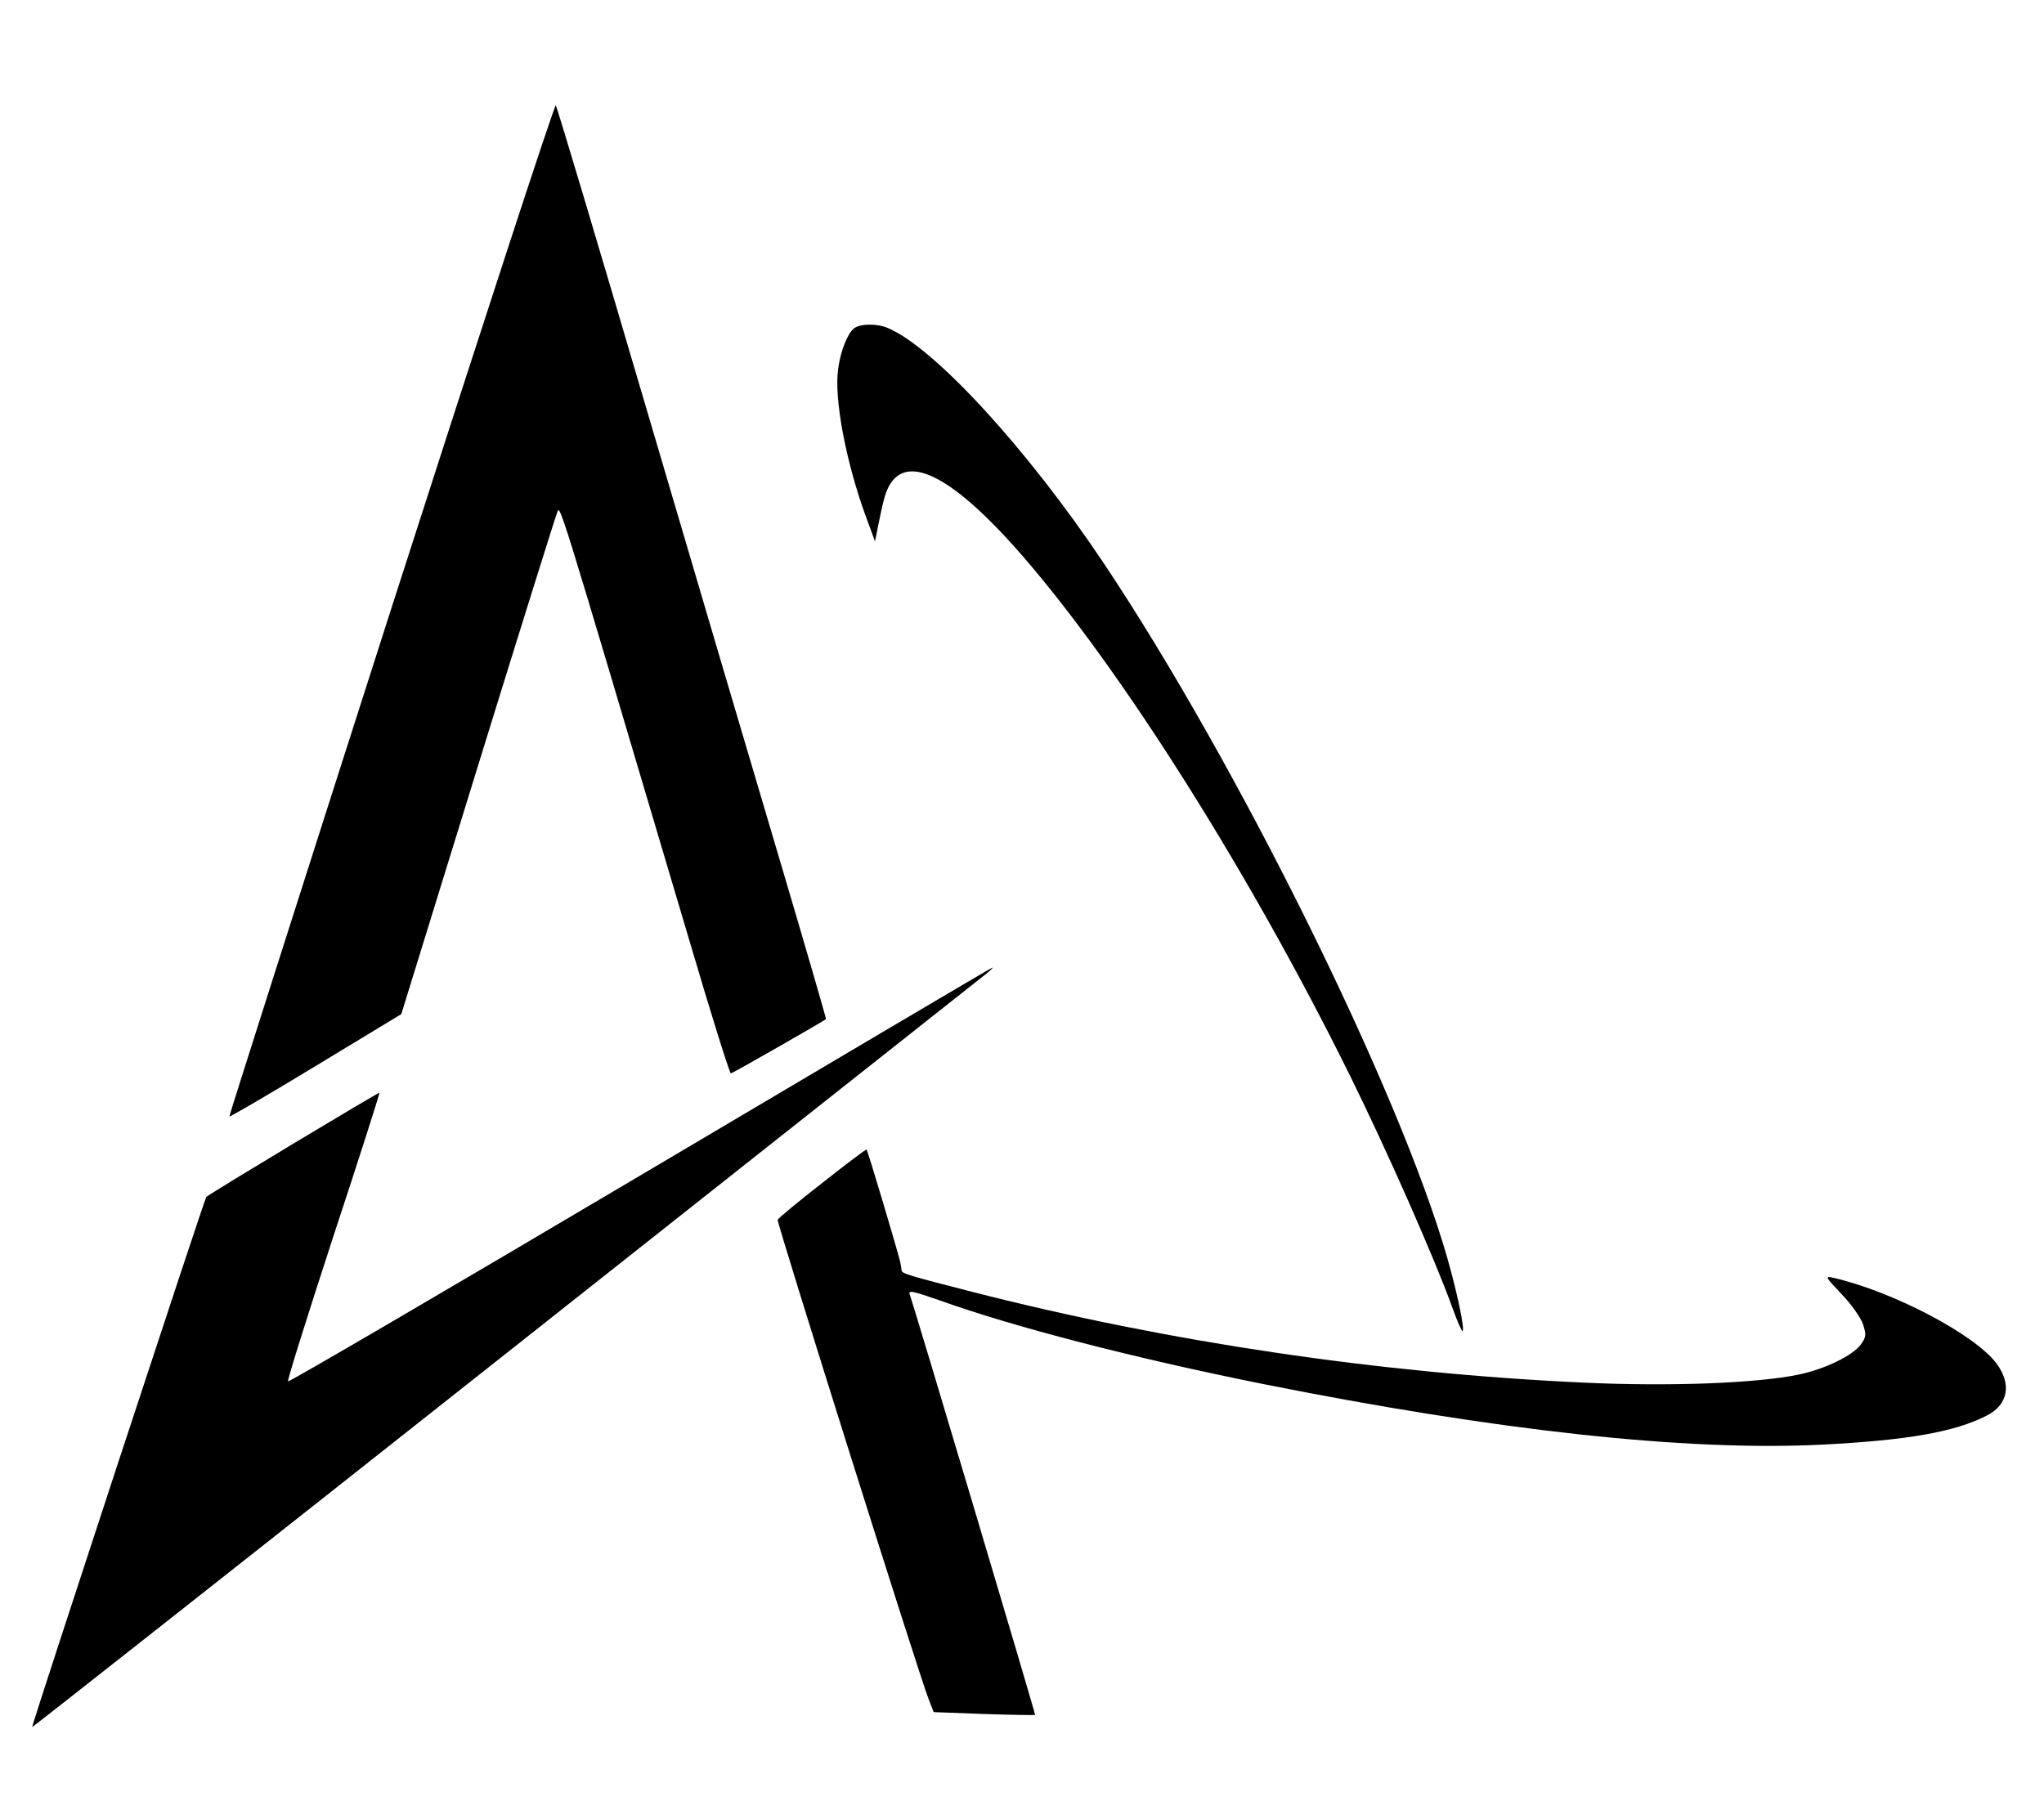
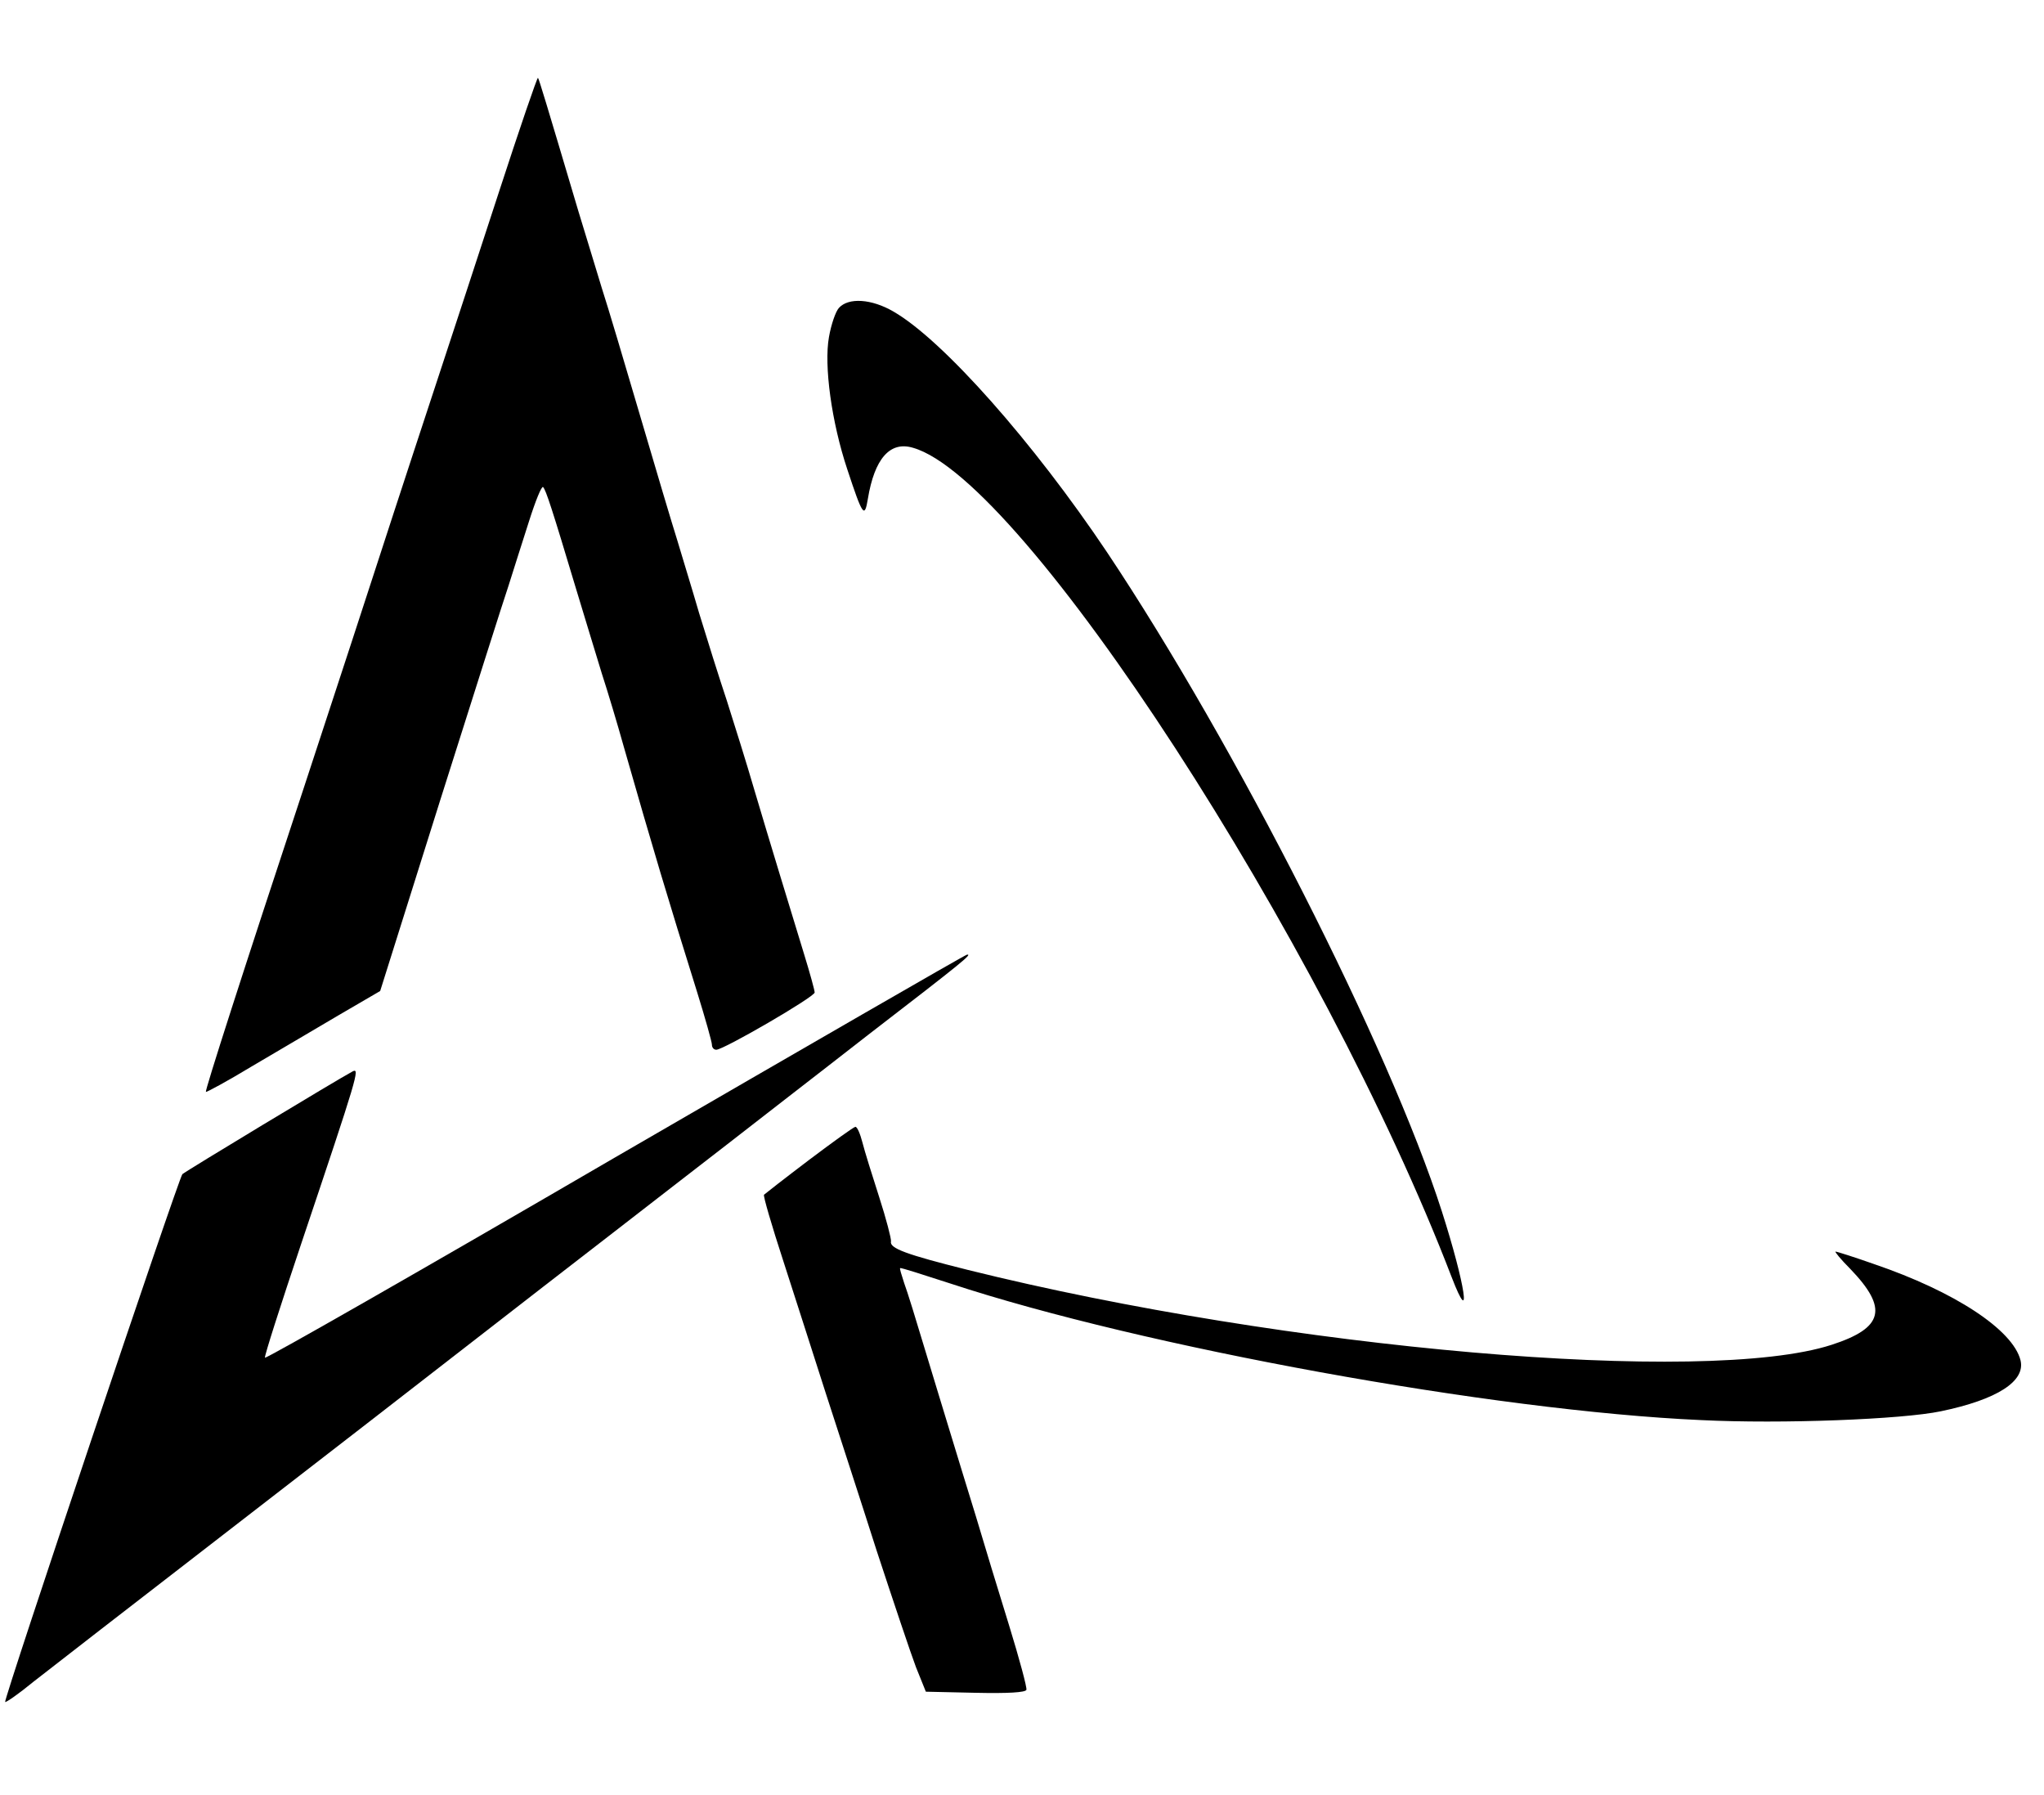
- <svg xmlns="http://www.w3.org/2000/svg" version="1.0" width="655pt" height="580pt" viewBox="0 0 655 580" preserveAspectRatio="xMidYMid meet">
-   <g transform="translate(0,580) scale(0.1,-0.1)" fill="#000000" stroke="none">
-     <path d="M1253 3847 c-286 -892 -519 -1623 -518 -1625 2 -2 127 71 277 162 l274 166 243 787 c134 434 249 801 255 816 12 30 -15 115 423 -1360 70 -238 131 -433 135 -433 5 0 290 163 305 174 1 1 -63 222 -143 492 -80 269 -274 926 -431 1459 -157 534 -288 973 -292 977 -4 5 -241 -722 -528 -1615z" />
-     <path d="M2737 4748 c-21 -17 -43 -71 -51 -129 -14 -94 24 -295 86 -467 l32 -87 9 45 c5 25 13 64 19 87 42 170 201 104 452 -187 320 -372 725 -1016 1041 -1655 119 -241 272 -587 330 -748 15 -42 30 -76 32 -73 7 7 -17 122 -49 234 -153 535 -671 1583 -1101 2227 -244 365 -540 688 -690 753 -36 16 -89 15 -110 0z" />
-     <path d="M2052 2033 c-618 -366 -1126 -663 -1129 -660 -3 3 63 212 145 464 83 251 149 459 148 461 -3 2 -537 -319 -555 -334 -5 -4 -561 -1697 -558 -1699 1 -1 684 537 1517 1196 833 659 1526 1207 1540 1218 14 11 23 20 20 20 -3 0 -510 -300 -1128 -666z" />
-     <path d="M2635 2009 c-77 -60 -141 -113 -143 -118 -3 -10 454 -1462 484 -1537 l16 -41 161 -6 c89 -3 163 -4 164 -3 2 2 -391 1321 -402 1348 -5 14 11 10 92 -18 242 -87 626 -186 1038 -269 751 -150 1355 -216 1789 -195 280 14 431 41 534 94 67 35 79 100 30 166 -68 92 -329 230 -523 275 -28 6 -27 4 26 -52 31 -32 62 -76 69 -97 11 -34 10 -41 -7 -65 -26 -35 -113 -78 -198 -96 -133 -28 -414 -39 -690 -26 -656 30 -1331 130 -1960 291 -202 52 -225 58 -226 69 0 3 -2 15 -4 26 -6 27 -104 357 -108 361 -1 2 -65 -46 -142 -107z" />
+ <svg xmlns="http://www.w3.org/2000/svg" version="1.0" width="557pt" height="489pt" viewBox="0 0 557 489" preserveAspectRatio="xMidYMid meet">
+   <g transform="translate(0,489) scale(0.1,-0.1)" fill="#000000" stroke="none">
+     <path d="M1360 4368 c-56 -172 -126 -385 -155 -473 -29 -88 -115 -349 -190 -580 -75 -231 -159 -485 -185 -565 -169 -511 -272 -832 -269 -835 2 -1 58 29 124 69 66 39 172 101 236 139 l115 67 163 518 c90 284 174 549 187 587 12 39 37 116 55 173 18 57 35 99 39 95 8 -9 24 -58 90 -278 23 -77 55 -180 70 -230 16 -49 43 -139 60 -200 81 -283 119 -410 200 -669 22 -71 40 -135 40 -142 0 -8 5 -14 12 -14 20 0 268 144 268 156 0 6 -13 53 -29 105 -41 134 -93 304 -136 449 -20 69 -54 177 -74 240 -21 63 -55 171 -76 240 -20 69 -48 159 -60 200 -13 41 -58 192 -100 335 -42 143 -89 301 -105 350 -15 50 -44 144 -64 210 -90 303 -107 359 -110 363 -2 2 -50 -138 -106 -310z" />
+     <path d="M2286 4051 c-9 -10 -21 -45 -27 -79 -14 -78 7 -232 50 -361 42 -127 47 -134 56 -80 18 109 60 158 123 139 300 -85 1116 -1343 1468 -2260 56 -145 37 -20 -27 180 -143 446 -561 1269 -912 1795 -201 300 -447 578 -582 656 -60 35 -123 39 -149 10z" />
+     <path d="M1675 1736 c-522 -304 -951 -549 -953 -545 -2 4 43 144 99 311 155 461 160 479 140 469 -43 -23 -457 -273 -464 -280 -10 -10 -488 -1433 -483 -1438 2 -2 37 22 77 55 41 32 274 213 519 402 245 189 544 421 665 515 121 94 299 232 395 306 97 75 236 183 310 240 74 58 248 192 385 299 265 204 285 221 270 219 -6 -1 -437 -250 -960 -553z" />
+     <path d="M2205 1730 c-66 -50 -121 -93 -123 -95 -3 -2 21 -84 53 -182 32 -98 83 -259 115 -358 32 -99 95 -292 139 -430 45 -137 93 -280 107 -317 l27 -67 135 -3 c90 -2 136 1 139 8 2 6 -19 84 -47 175 -28 90 -69 225 -91 299 -23 74 -54 176 -69 225 -15 50 -47 153 -70 230 -23 77 -48 158 -56 179 -7 22 -13 40 -11 41 1 2 63 -18 137 -42 525 -173 1481 -347 2045 -372 221 -11 549 2 654 24 154 32 231 82 217 139 -21 83 -179 187 -399 262 -54 19 -101 34 -105 34 -3 0 14 -21 40 -47 104 -108 91 -161 -51 -207 -343 -111 -1483 -12 -2353 204 -168 42 -215 59 -210 78 1 7 -13 61 -32 120 -19 59 -40 126 -46 150 -6 23 -14 42 -19 42 -4 0 -61 -41 -126 -90z" />
  </g>
</svg>
